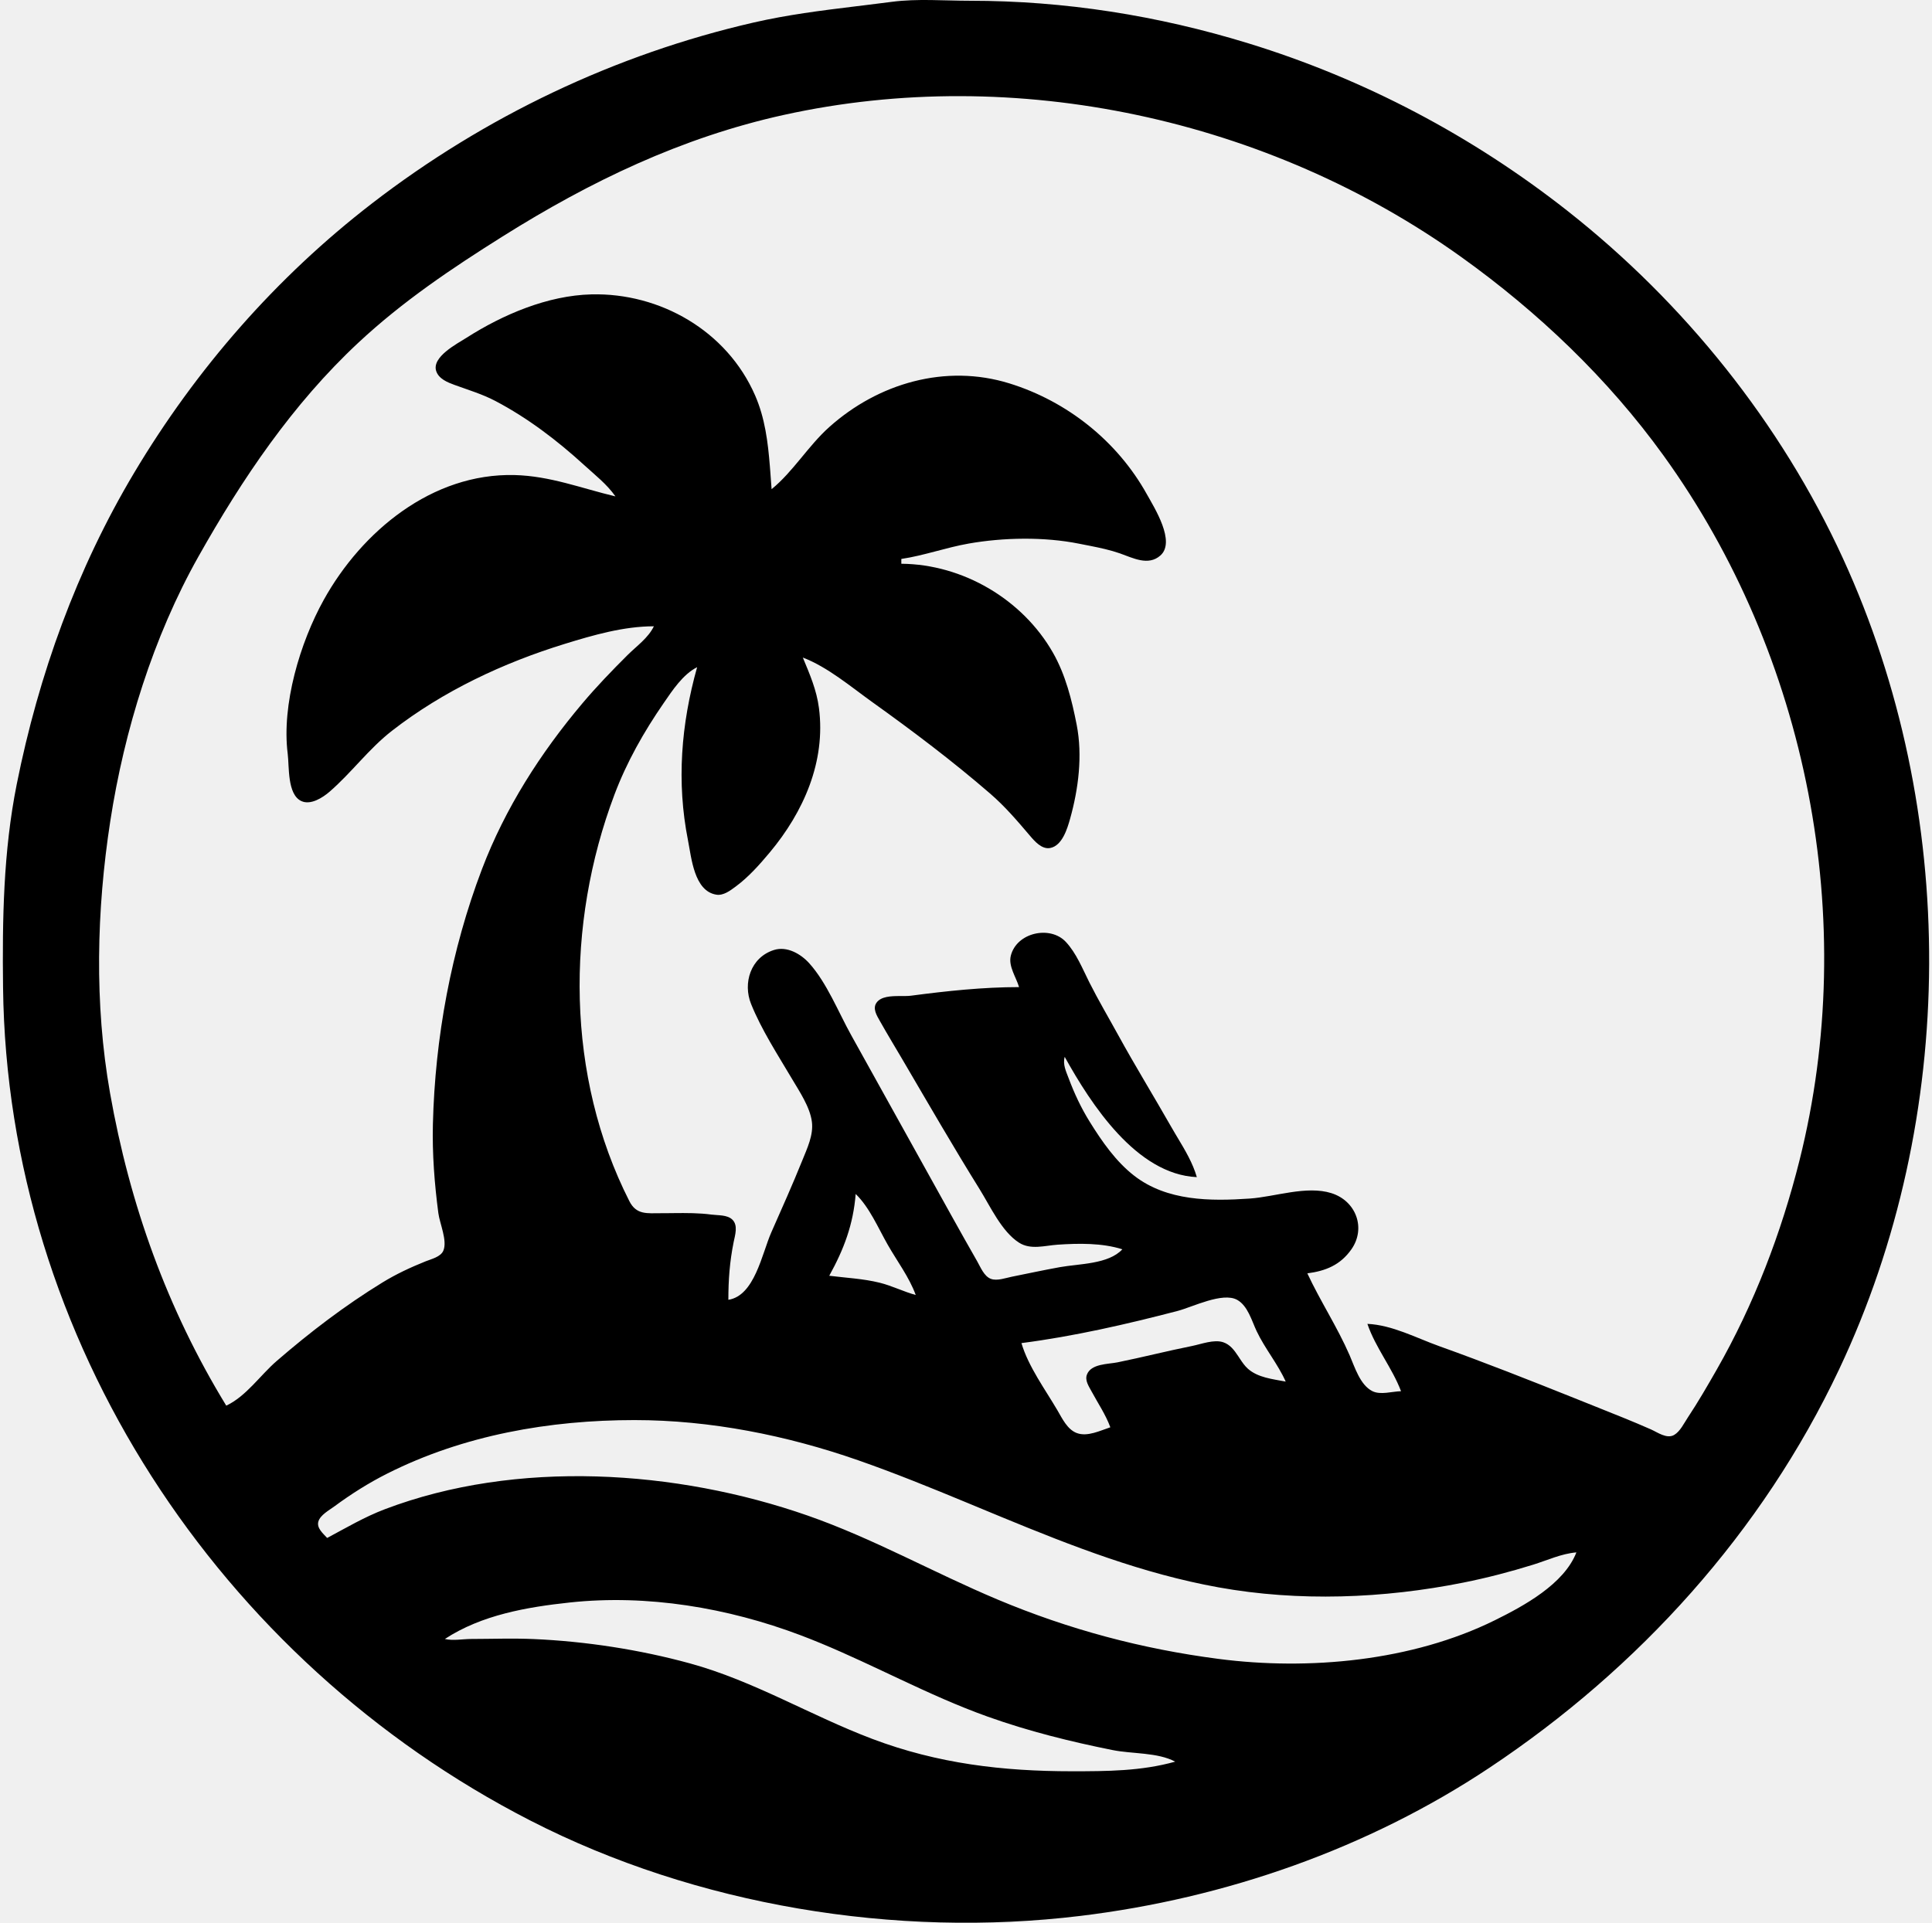
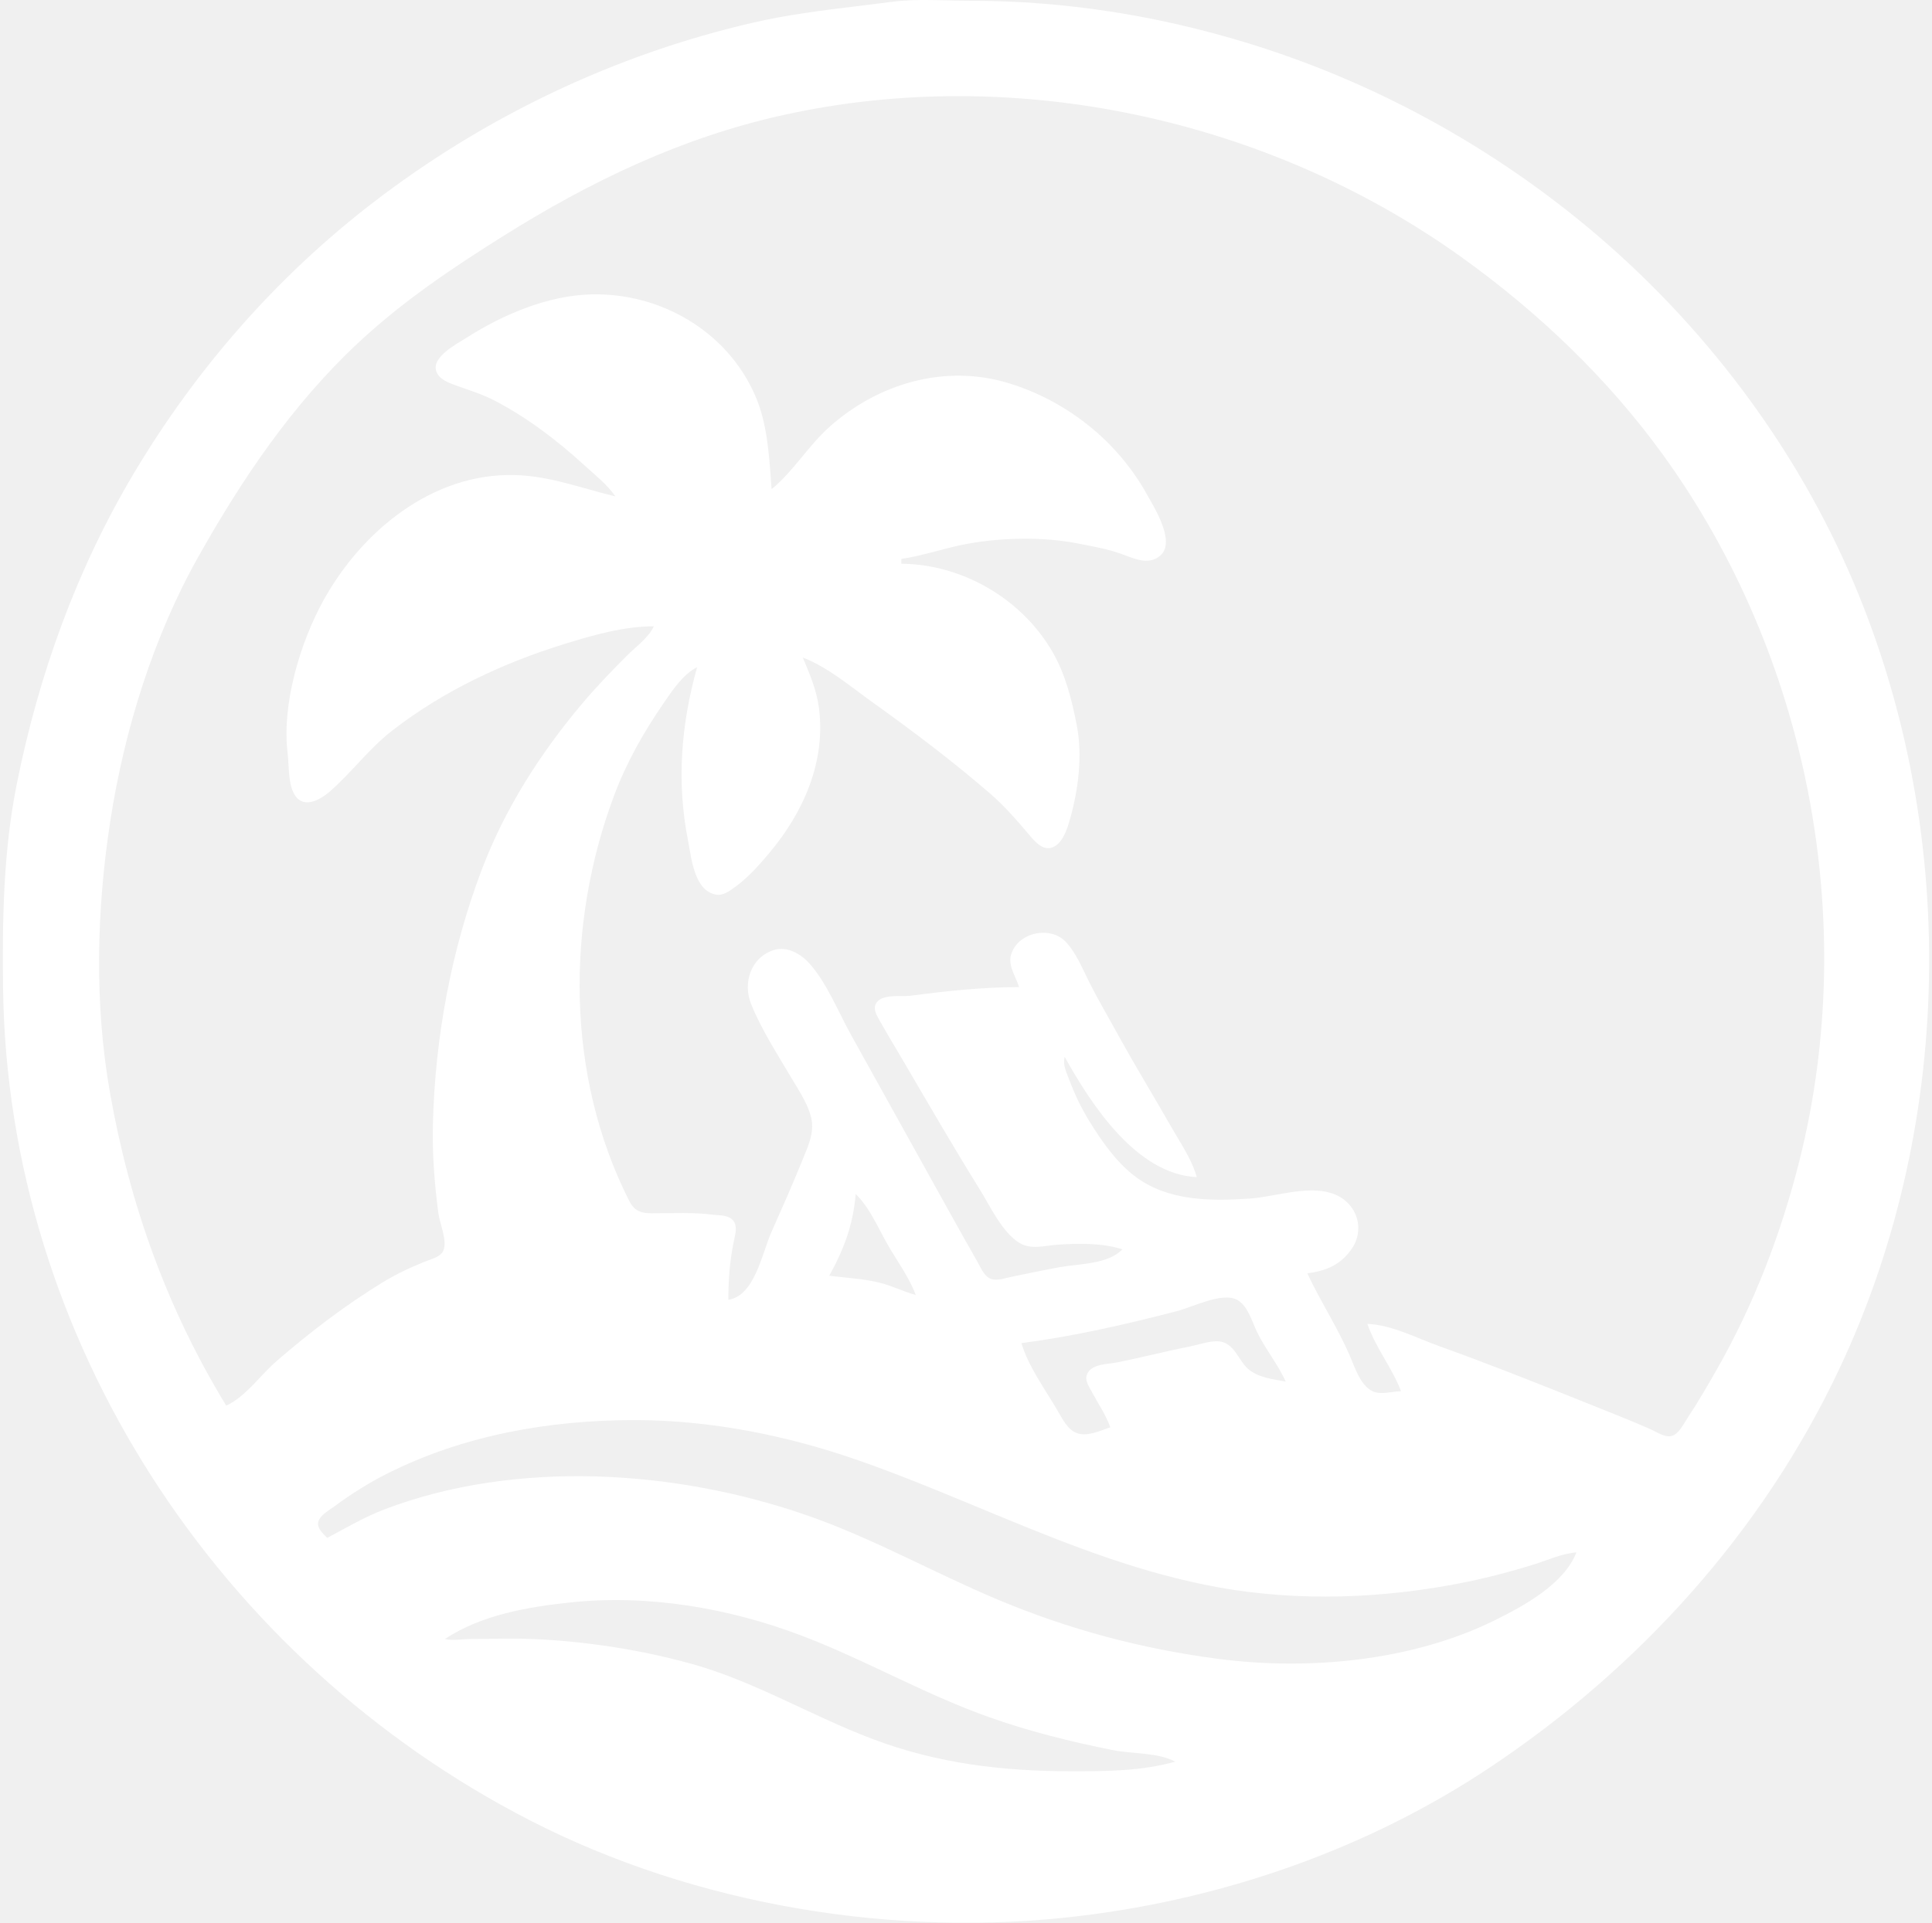
<svg xmlns="http://www.w3.org/2000/svg" height="660" viewBox="0 0 663 660" width="663">
-   <path d="m305.114.624c8.718-1.145 17.927-.365 26.713-.365 32.549 0 64.506 5.053 95.649 14.631 39.744 12.224 76.763 31.767 109.436 57.478 40.047 31.513 73.229 72.847 94.521 119.236 39.836 86.79 39.544 191.973-1.268 278.398-26.389 55.88-68.724 102.65-119.965 136.757-41.809 27.829-90.707 44.863-140.457 50.893-63.325 7.678-131.785-3.542-188.712-32.729-106.869-54.795-179.523-165.076-180.96-285.932-.277-23.301.086-46.741 4.699-69.815 7.513-37.579 20.613-73.904 40.286-106.877 21.281-35.67 48.77-67.147 81.688-92.526 38.602-29.761 83.468-51.167 130.978-62.058 11.474-2.63 22.995-4.087 34.573-5.496l3.658-.445c3.05-.372 6.104-.748 9.163-1.15zm-110.556 549.441c-14.717 1.578-30.239 4.256-42.87 12.522 2.843.684 6.102.005 9.069 0 7.125-.012 14.318-.28 21.435.032 17.817.782 36.382 3.632 53.587 8.35 22.029 6.041 41.433 17.929 62.656 25.945 22.39 8.457 44.677 11.085 68.427 11.085 11.968 0 23.846-.036 35.45-3.303-6.056-3.225-14.726-2.62-21.435-3.963-14.557-2.915-28.869-6.475-42.87-11.47-10.305-3.677-20.231-8.214-30.111-12.849l-6.349-2.985c-9.171-4.309-18.363-8.561-27.845-12.143-24.932-9.418-52.56-14.072-79.144-11.222zm22.259-62.614c-29.164 0-58.66 5.137-84.915 18.37-6.361 3.206-12.408 7.026-18.137 11.259-1.746 1.291-4.842 2.948-5.487 5.192-.655 2.276 1.686 4.182 3.014 5.638 6.562-3.498 12.797-7.2 19.786-9.855 45.199-17.17 99.992-13.571 145.098 2.172 22.494 7.851 43.219 19.592 65.129 28.8 24.503 10.298 49.53 16.975 75.847 20.399 31.042 4.038 66.434.765 94.808-13.242 9.971-4.922 23.814-12.422 28.03-23.32-5.207.455-9.892 2.686-14.84 4.224-7.867 2.446-15.827 4.52-23.908 6.139-27.388 5.487-56.512 6.619-84.091 1.64-25.992-4.693-50.143-14.119-74.18-24.035l-3.068-1.268c-2.045-.847-4.09-1.696-6.136-2.544l-3.069-1.272c-12.28-5.086-24.607-10.111-37.211-14.51-24.485-8.547-50.727-13.785-76.671-13.785zm51.114-447.991c-34.96 7.723-66.277 22.761-96.457 41.718-17.521 11.005-34.282 22.28-49.465 36.444-22.579 21.065-39.836 46.669-54.887 73.412-15.507 27.554-25.45 59.666-30.255 90.824-4.714 30.568-5.491 62.707-.091 93.301 6.75 38.249 19.599 74.141 39.89 107.338 6.819-3.185 11.66-10.446 17.313-15.337 11.415-9.876 23.4-19.029 36.275-26.929 4.766-2.924 9.662-5.194 14.84-7.275 1.953-.785 5.146-1.503 6.065-3.648 1.461-3.407-1.241-9.336-1.705-12.866-1.325-10.096-2.125-20.363-1.875-30.55.725-29.669 6.27-59.752 16.826-87.521 7.955-20.924 20.107-39.922 34.503-56.972 4.885-5.785 10.078-11.171 15.437-16.513 3.167-3.157 7.098-5.859 9.069-9.909-10.337.007-20.675 2.987-30.504 6.013-21.174 6.52-41.801 16.193-59.358 29.842-8.008 6.226-13.873 14.387-21.447 20.94-2.323 2.011-6.485 4.705-9.695 3.188-4.85-2.29-4.101-11.835-4.657-16.222-2.137-16.873 4.255-38.216 12.378-52.843 13.04-23.48 37.151-43.529 65.467-42.829 12.229.302 22.935 4.551 34.626 7.325-2.965-4.212-6.939-7.282-10.717-10.734-9.257-8.459-19.383-16.185-30.504-22.029-4.474-2.351-9.291-3.779-14.015-5.506-2.375-.868-5.366-2.063-6.26-4.702-1.655-4.889 7.149-9.417 10.382-11.479 12.5-7.969 27.827-14.525 42.87-14.894 23.509-.577 46.479 12.468 56.163 34.666 3.404 7.803 4.411 16.055 5.079 24.383l.122 1.562.174 2.346c.019.261.038.521.057.782l.116 1.564.12 1.564c7.384-6.019 12.577-14.877 19.786-21.324 16.861-15.078 39.937-21.772 61.832-14.984 19.787 6.133 36.984 19.788 47.106 37.96 2.648 4.754 10.036 16.374 4.698 21.109-4.177 3.707-9.475.818-13.881-.719-3.336-1.164-6.783-1.902-10.242-2.586l-1.887-.37c-.629-.123-1.258-.246-1.886-.372-11.98-2.402-25.917-2.153-37.923-.041-7.763 1.365-15.349 4.128-23.084 5.272v1.651c21.15.175 41.609 12.241 52.043 30.55 4.323 7.585 6.482 16.267 8.139 24.77 2.048 10.509.608 21.959-2.263 32.201-.963 3.434-2.711 9.256-6.817 10.047-2.903.559-5.368-2.331-7.025-4.279-4.344-5.108-8.476-9.963-13.573-14.374-12.896-11.157-26.531-21.449-40.397-31.373-7.362-5.269-15.426-12.12-23.908-15.34 2.385 5.745 4.721 11.086 5.533 17.339 2.386 18.393-5.314 35.705-16.872 49.54-3.527 4.222-7.299 8.476-11.745 11.756-1.843 1.361-4.157 3.138-6.595 2.753-7.646-1.208-8.556-12.733-9.728-18.637-3.97-19.999-2.376-39.861 3.133-59.449-4.901 2.485-8.444 7.924-11.521 12.385-6.771 9.816-12.646 20.199-16.859 31.376-16.778 44.52-16.616 96.664 5.119 139.523 2.427 4.786 6.111 4.144 10.895 4.144.721 0 1.443-.005 2.165-.011l2.168-.022c4.339-.045 8.687-.065 12.98.509 2.228.297 5.321.032 7.084 1.674 2.111 1.967.986 5.339.5 7.759-1.359 6.766-1.813 12.914-1.813 19.816 9.024-1.399 11.525-15.866 14.724-23.119 3.625-8.216 7.313-16.441 10.667-24.77 1.649-4.094 3.854-8.671 3.275-13.211-.65-5.102-4.336-10.511-6.905-14.862-4.862-8.234-10.389-16.708-13.969-25.596-2.862-7.105-.197-15.983 7.872-18.522 4.45-1.4 9.198 1.346 12.094 4.563 6.073 6.743 9.993 16.778 14.402 24.693l34.395 61.926c2.921 5.244 5.848 10.482 8.837 15.688 1.166 2.031 2.352 5.167 4.74 6.033 2.127.771 5.033-.325 7.149-.749 5.492-1.1 10.976-2.287 16.488-3.283 6.605-1.193 16.674-.969 21.435-6.13-6.963-2.205-15.012-2.075-22.259-1.578-4.353.299-9.178 1.856-13.178-.686-5.953-3.783-9.91-12.522-13.553-18.378-8.98-14.439-17.441-29.096-26.041-43.761l-1.376-2.335-2.766-4.665c-1.381-2.334-2.751-4.675-4.08-7.036-1.027-1.826-2.55-4.233-1.078-6.247 1.546-2.114 4.915-2.239 7.956-2.243l.603 0c1.195.002 2.316.002 3.223-.117 12.274-1.615 24.719-2.953 37.099-2.953-.964-3.352-3.72-7.141-2.838-10.73 1.972-8.031 13.526-10.543 18.9-4.781 3.608 3.868 5.704 9.192 8.051 13.86 3.097 6.162 6.624 12.118 9.941 18.165 5.806 10.586 12.146 20.881 18.117 31.376.492.866 1 1.727 1.512 2.587l.772 1.291c2.577 4.303 5.165 8.635 6.553 13.462-20.736-.949-36.302-25.019-45.343-41.284-.721 2.604.451 4.928 1.388 7.431 1.948 5.198 4.276 10.148 7.206 14.862 4.185 6.733 8.982 13.666 15.314 18.554 11.236 8.674 26.053 8.722 39.572 7.794 8.67-.595 19.503-4.542 28.03-1.864 8.514 2.674 11.941 12.063 6.885 19.276-3.787 5.403-8.843 7.443-15.129 8.258 4.445 9.536 10.269 18.385 14.49 28.073 1.758 4.036 3.591 10.221 7.805 12.35 2.806 1.417 6.825.097 9.858.035-3.044-8.054-8.743-14.888-11.542-23.119 8.534.391 16.787 4.843 24.733 7.685 15.63 5.59 31.064 11.702 46.475 17.869l7.112 2.849c6.339 2.539 12.716 5.052 18.962 7.813 2.285 1.01 5.449 3.37 7.975 1.917 2.061-1.186 3.394-4.015 4.665-5.932 3.556-5.362 6.776-10.929 9.966-16.513 12.774-22.366 22.144-46.873 28.403-71.834 20.645-82.323 2.934-173.156-46.677-241.923-19.061-26.421-43.033-49.262-69.462-68.178-66.139-47.337-152.911-66.294-232.487-48.717zm135.205 410.529c-17.533 4.571-35.602 8.714-53.587 11.04 2.365 8.053 8.145 15.886 12.376 23.119 1.636 2.797 3.386 6.542 6.618 7.756 3.651 1.371 8.064-.854 11.509-1.976-1.595-4.365-4.28-8.292-6.477-12.385-.905-1.688-2.306-3.686-1.56-5.69 1.411-3.787 7.266-3.564 10.51-4.222 8.547-1.734 17.005-3.898 25.557-5.611 3.151-.632 7.539-2.342 10.705-1.286 2.371.791 3.8 2.745 5.152 4.782l.606.919c.809 1.223 1.637 2.418 2.671 3.351 3.458 3.122 8.628 3.602 13.018 4.454-2.679-6.027-7.13-11.301-9.985-17.339-1.66-3.512-3.023-8.678-6.656-10.707-5.005-2.796-15.342 2.461-20.458 3.796zm-110.473-40.152c-.825 10.468-4.036 18.985-9.069 28.073 5.767.73 11.649.99 17.313 2.394 4.245 1.052 8.157 3.058 12.366 4.212-2.251-6.158-6.426-11.652-9.661-17.339-3.266-5.741-6.19-12.717-10.949-17.339z" transform="translate(.9778)" />
+   <path d="m305.114.624c8.718-1.145 17.927-.365 26.713-.365 32.549 0 64.506 5.053 95.649 14.631 39.744 12.224 76.763 31.767 109.436 57.478 40.047 31.513 73.229 72.847 94.521 119.236 39.836 86.79 39.544 191.973-1.268 278.398-26.389 55.88-68.724 102.65-119.965 136.757-41.809 27.829-90.707 44.863-140.457 50.893-63.325 7.678-131.785-3.542-188.712-32.729-106.869-54.795-179.523-165.076-180.96-285.932-.277-23.301.086-46.741 4.699-69.815 7.513-37.579 20.613-73.904 40.286-106.877 21.281-35.67 48.77-67.147 81.688-92.526 38.602-29.761 83.468-51.167 130.978-62.058 11.474-2.63 22.995-4.087 34.573-5.496l3.658-.445c3.05-.372 6.104-.748 9.163-1.15zm-110.556 549.441c-14.717 1.578-30.239 4.256-42.87 12.522 2.843.684 6.102.005 9.069 0 7.125-.012 14.318-.28 21.435.032 17.817.782 36.382 3.632 53.587 8.35 22.029 6.041 41.433 17.929 62.656 25.945 22.39 8.457 44.677 11.085 68.427 11.085 11.968 0 23.846-.036 35.45-3.303-6.056-3.225-14.726-2.62-21.435-3.963-14.557-2.915-28.869-6.475-42.87-11.47-10.305-3.677-20.231-8.214-30.111-12.849l-6.349-2.985c-9.171-4.309-18.363-8.561-27.845-12.143-24.932-9.418-52.56-14.072-79.144-11.222zm22.259-62.614c-29.164 0-58.66 5.137-84.915 18.37-6.361 3.206-12.408 7.026-18.137 11.259-1.746 1.291-4.842 2.948-5.487 5.192-.655 2.276 1.686 4.182 3.014 5.638 6.562-3.498 12.797-7.2 19.786-9.855 45.199-17.17 99.992-13.571 145.098 2.172 22.494 7.851 43.219 19.592 65.129 28.8 24.503 10.298 49.53 16.975 75.847 20.399 31.042 4.038 66.434.765 94.808-13.242 9.971-4.922 23.814-12.422 28.03-23.32-5.207.455-9.892 2.686-14.84 4.224-7.867 2.446-15.827 4.52-23.908 6.139-27.388 5.487-56.512 6.619-84.091 1.64-25.992-4.693-50.143-14.119-74.18-24.035l-3.068-1.268c-2.045-.847-4.09-1.696-6.136-2.544l-3.069-1.272c-12.28-5.086-24.607-10.111-37.211-14.51-24.485-8.547-50.727-13.785-76.671-13.785zm51.114-447.991c-34.96 7.723-66.277 22.761-96.457 41.718-17.521 11.005-34.282 22.28-49.465 36.444-22.579 21.065-39.836 46.669-54.887 73.412-15.507 27.554-25.45 59.666-30.255 90.824-4.714 30.568-5.491 62.707-.091 93.301 6.75 38.249 19.599 74.141 39.89 107.338 6.819-3.185 11.66-10.446 17.313-15.337 11.415-9.876 23.4-19.029 36.275-26.929 4.766-2.924 9.662-5.194 14.84-7.275 1.953-.785 5.146-1.503 6.065-3.648 1.461-3.407-1.241-9.336-1.705-12.866-1.325-10.096-2.125-20.363-1.875-30.55.725-29.669 6.27-59.752 16.826-87.521 7.955-20.924 20.107-39.922 34.503-56.972 4.885-5.785 10.078-11.171 15.437-16.513 3.167-3.157 7.098-5.859 9.069-9.909-10.337.007-20.675 2.987-30.504 6.013-21.174 6.52-41.801 16.193-59.358 29.842-8.008 6.226-13.873 14.387-21.447 20.94-2.323 2.011-6.485 4.705-9.695 3.188-4.85-2.29-4.101-11.835-4.657-16.222-2.137-16.873 4.255-38.216 12.378-52.843 13.04-23.48 37.151-43.529 65.467-42.829 12.229.302 22.935 4.551 34.626 7.325-2.965-4.212-6.939-7.282-10.717-10.734-9.257-8.459-19.383-16.185-30.504-22.029-4.474-2.351-9.291-3.779-14.015-5.506-2.375-.868-5.366-2.063-6.26-4.702-1.655-4.889 7.149-9.417 10.382-11.479 12.5-7.969 27.827-14.525 42.87-14.894 23.509-.577 46.479 12.468 56.163 34.666 3.404 7.803 4.411 16.055 5.079 24.383l.122 1.562.174 2.346c.019.261.038.521.057.782l.116 1.564.12 1.564c7.384-6.019 12.577-14.877 19.786-21.324 16.861-15.078 39.937-21.772 61.832-14.984 19.787 6.133 36.984 19.788 47.106 37.96 2.648 4.754 10.036 16.374 4.698 21.109-4.177 3.707-9.475.818-13.881-.719-3.336-1.164-6.783-1.902-10.242-2.586l-1.887-.37c-.629-.123-1.258-.246-1.886-.372-11.98-2.402-25.917-2.153-37.923-.041-7.763 1.365-15.349 4.128-23.084 5.272v1.651c21.15.175 41.609 12.241 52.043 30.55 4.323 7.585 6.482 16.267 8.139 24.77 2.048 10.509.608 21.959-2.263 32.201-.963 3.434-2.711 9.256-6.817 10.047-2.903.559-5.368-2.331-7.025-4.279-4.344-5.108-8.476-9.963-13.573-14.374-12.896-11.157-26.531-21.449-40.397-31.373-7.362-5.269-15.426-12.12-23.908-15.34 2.385 5.745 4.721 11.086 5.533 17.339 2.386 18.393-5.314 35.705-16.872 49.54-3.527 4.222-7.299 8.476-11.745 11.756-1.843 1.361-4.157 3.138-6.595 2.753-7.646-1.208-8.556-12.733-9.728-18.637-3.97-19.999-2.376-39.861 3.133-59.449-4.901 2.485-8.444 7.924-11.521 12.385-6.771 9.816-12.646 20.199-16.859 31.376-16.778 44.52-16.616 96.664 5.119 139.523 2.427 4.786 6.111 4.144 10.895 4.144.721 0 1.443-.005 2.165-.011l2.168-.022c4.339-.045 8.687-.065 12.98.509 2.228.297 5.321.032 7.084 1.674 2.111 1.967.986 5.339.5 7.759-1.359 6.766-1.813 12.914-1.813 19.816 9.024-1.399 11.525-15.866 14.724-23.119 3.625-8.216 7.313-16.441 10.667-24.77 1.649-4.094 3.854-8.671 3.275-13.211-.65-5.102-4.336-10.511-6.905-14.862-4.862-8.234-10.389-16.708-13.969-25.596-2.862-7.105-.197-15.983 7.872-18.522 4.45-1.4 9.198 1.346 12.094 4.563 6.073 6.743 9.993 16.778 14.402 24.693l34.395 61.926c2.921 5.244 5.848 10.482 8.837 15.688 1.166 2.031 2.352 5.167 4.74 6.033 2.127.771 5.033-.325 7.149-.749 5.492-1.1 10.976-2.287 16.488-3.283 6.605-1.193 16.674-.969 21.435-6.13-6.963-2.205-15.012-2.075-22.259-1.578-4.353.299-9.178 1.856-13.178-.686-5.953-3.783-9.91-12.522-13.553-18.378-8.98-14.439-17.441-29.096-26.041-43.761l-1.376-2.335-2.766-4.665c-1.381-2.334-2.751-4.675-4.08-7.036-1.027-1.826-2.55-4.233-1.078-6.247 1.546-2.114 4.915-2.239 7.956-2.243l.603 0c1.195.002 2.316.002 3.223-.117 12.274-1.615 24.719-2.953 37.099-2.953-.964-3.352-3.72-7.141-2.838-10.73 1.972-8.031 13.526-10.543 18.9-4.781 3.608 3.868 5.704 9.192 8.051 13.86 3.097 6.162 6.624 12.118 9.941 18.165 5.806 10.586 12.146 20.881 18.117 31.376.492.866 1 1.727 1.512 2.587l.772 1.291c2.577 4.303 5.165 8.635 6.553 13.462-20.736-.949-36.302-25.019-45.343-41.284-.721 2.604.451 4.928 1.388 7.431 1.948 5.198 4.276 10.148 7.206 14.862 4.185 6.733 8.982 13.666 15.314 18.554 11.236 8.674 26.053 8.722 39.572 7.794 8.67-.595 19.503-4.542 28.03-1.864 8.514 2.674 11.941 12.063 6.885 19.276-3.787 5.403-8.843 7.443-15.129 8.258 4.445 9.536 10.269 18.385 14.49 28.073 1.758 4.036 3.591 10.221 7.805 12.35 2.806 1.417 6.825.097 9.858.035-3.044-8.054-8.743-14.888-11.542-23.119 8.534.391 16.787 4.843 24.733 7.685 15.63 5.59 31.064 11.702 46.475 17.869l7.112 2.849c6.339 2.539 12.716 5.052 18.962 7.813 2.285 1.01 5.449 3.37 7.975 1.917 2.061-1.186 3.394-4.015 4.665-5.932 3.556-5.362 6.776-10.929 9.966-16.513 12.774-22.366 22.144-46.873 28.403-71.834 20.645-82.323 2.934-173.156-46.677-241.923-19.061-26.421-43.033-49.262-69.462-68.178-66.139-47.337-152.911-66.294-232.487-48.717zm135.205 410.529c-17.533 4.571-35.602 8.714-53.587 11.04 2.365 8.053 8.145 15.886 12.376 23.119 1.636 2.797 3.386 6.542 6.618 7.756 3.651 1.371 8.064-.854 11.509-1.976-1.595-4.365-4.28-8.292-6.477-12.385-.905-1.688-2.306-3.686-1.56-5.69 1.411-3.787 7.266-3.564 10.51-4.222 8.547-1.734 17.005-3.898 25.557-5.611 3.151-.632 7.539-2.342 10.705-1.286 2.371.791 3.8 2.745 5.152 4.782l.606.919c.809 1.223 1.637 2.418 2.671 3.351 3.458 3.122 8.628 3.602 13.018 4.454-2.679-6.027-7.13-11.301-9.985-17.339-1.66-3.512-3.023-8.678-6.656-10.707-5.005-2.796-15.342 2.461-20.458 3.796zm-110.473-40.152c-.825 10.468-4.036 18.985-9.069 28.073 5.767.73 11.649.99 17.313 2.394 4.245 1.052 8.157 3.058 12.366 4.212-2.251-6.158-6.426-11.652-9.661-17.339-3.266-5.741-6.19-12.717-10.949-17.339z" fill="#fff" transform="translate(.9778)" />
</svg>
